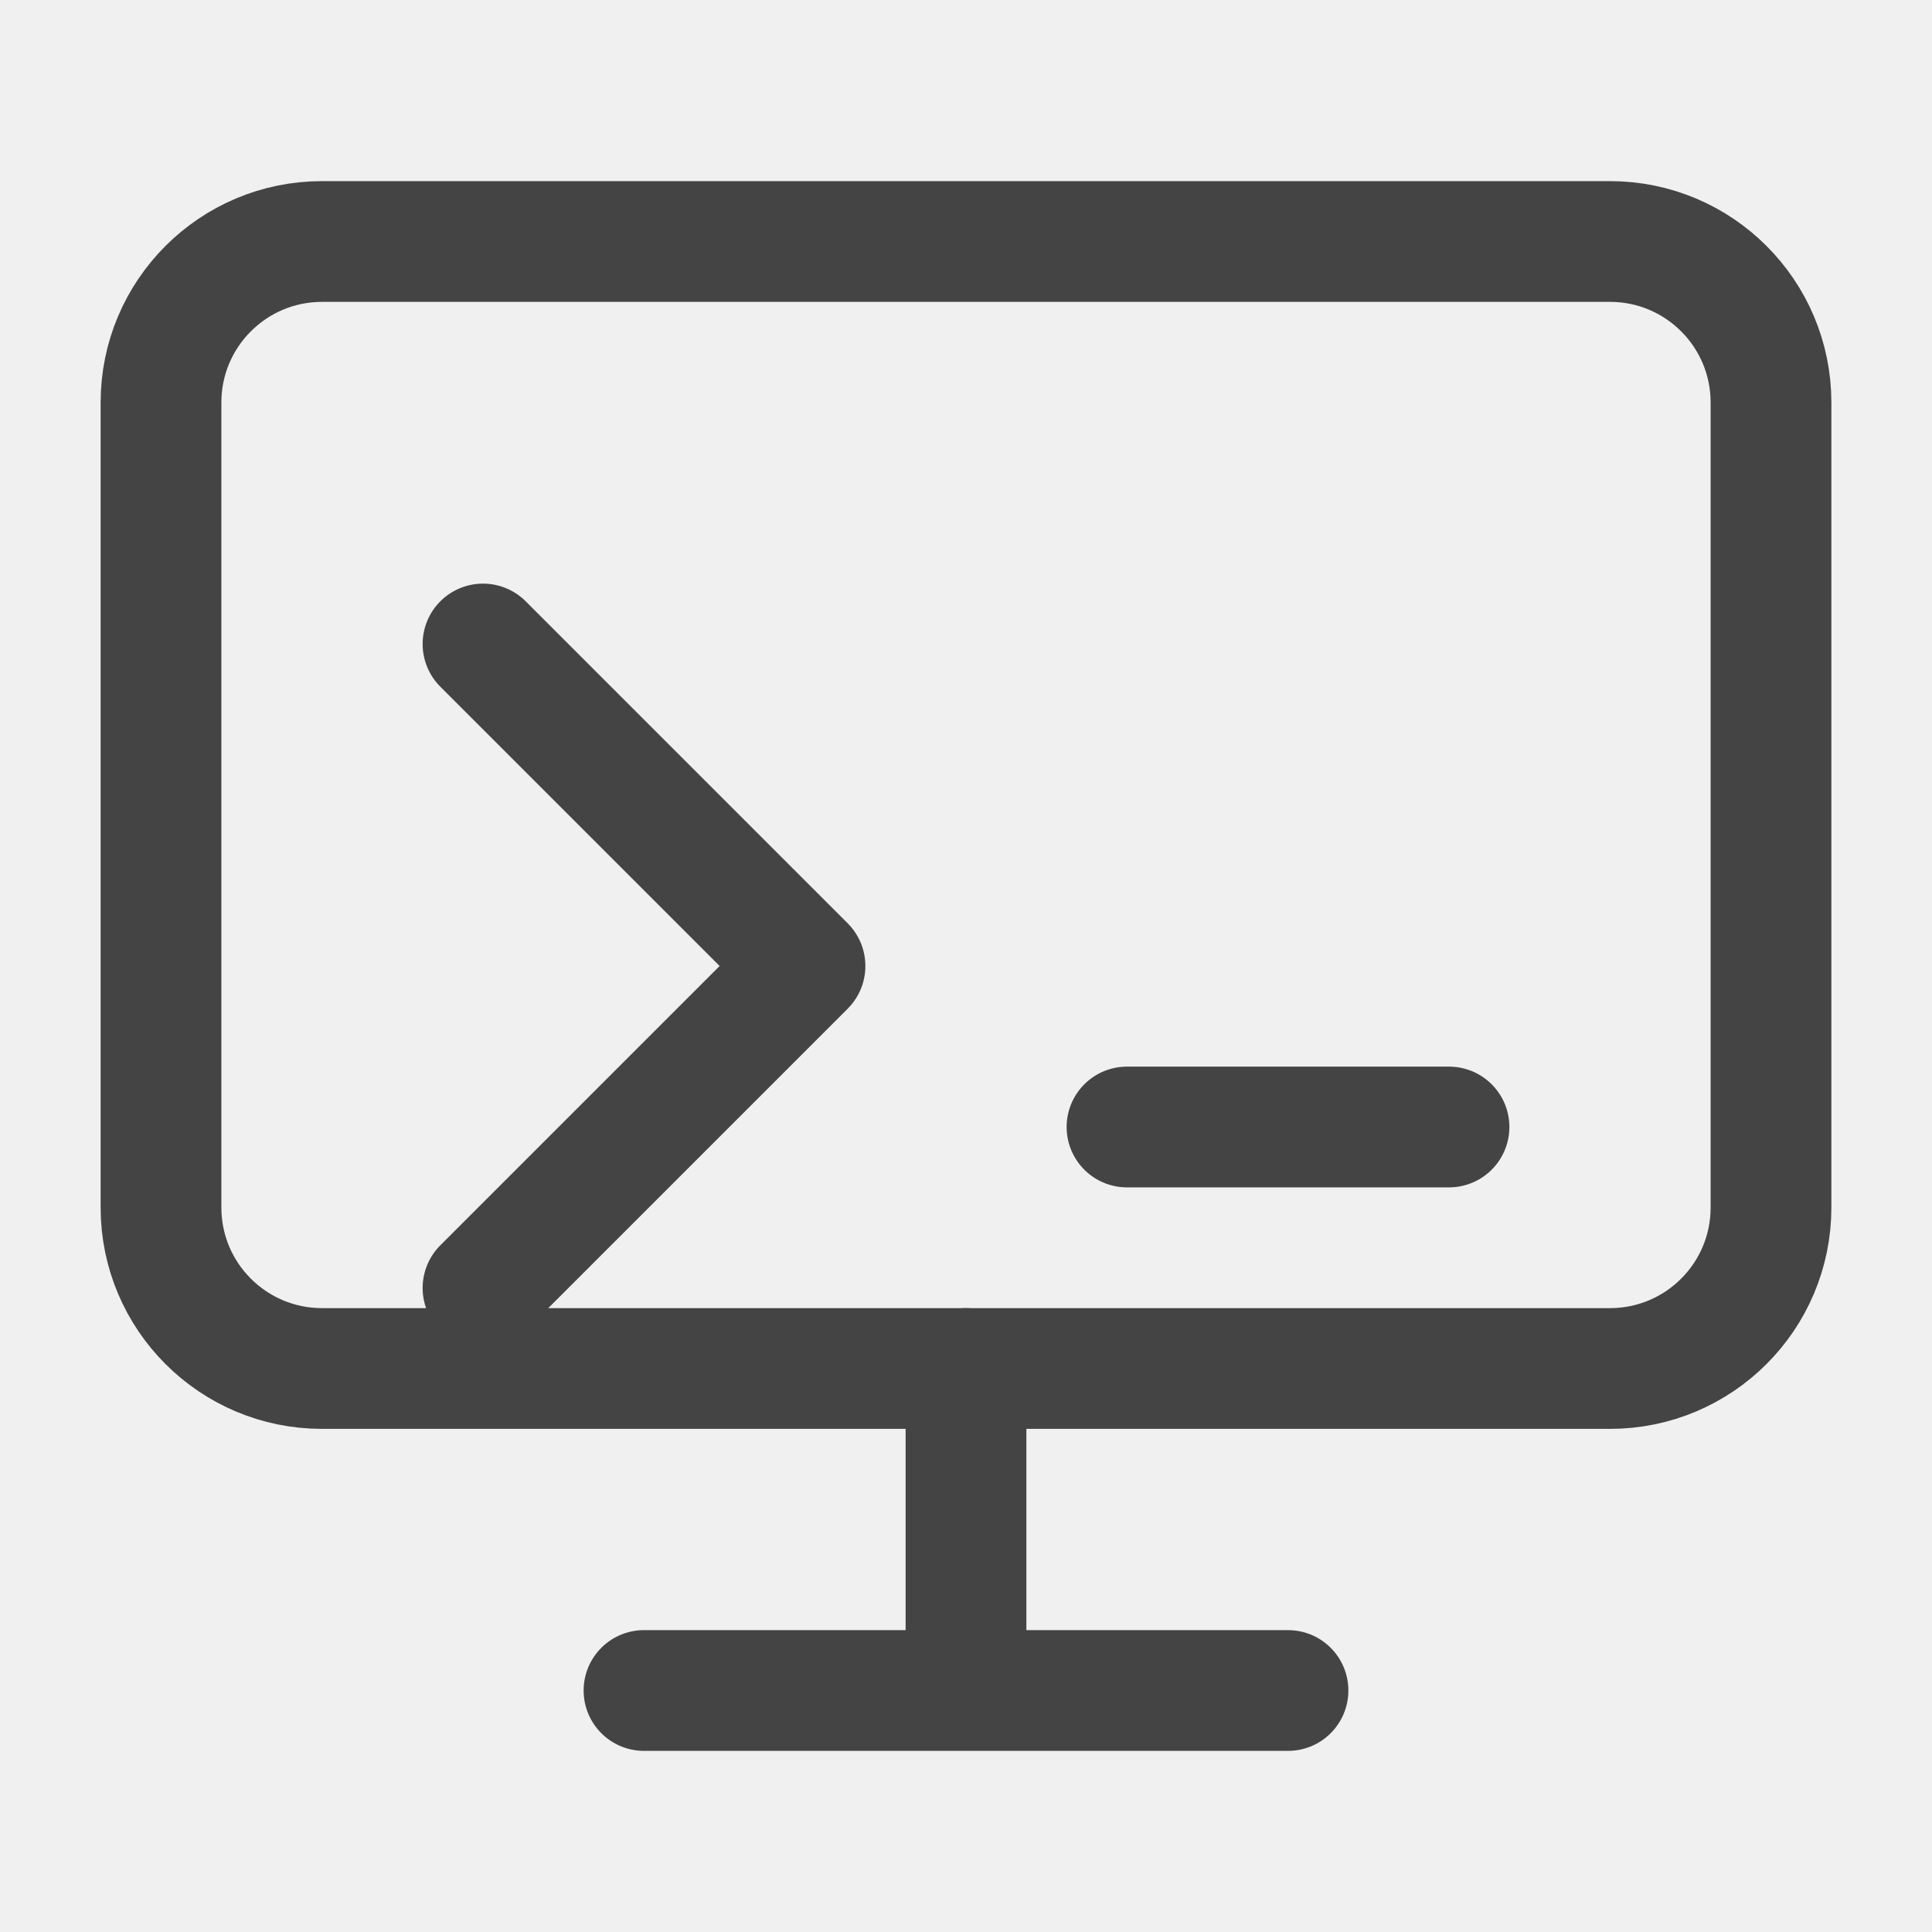
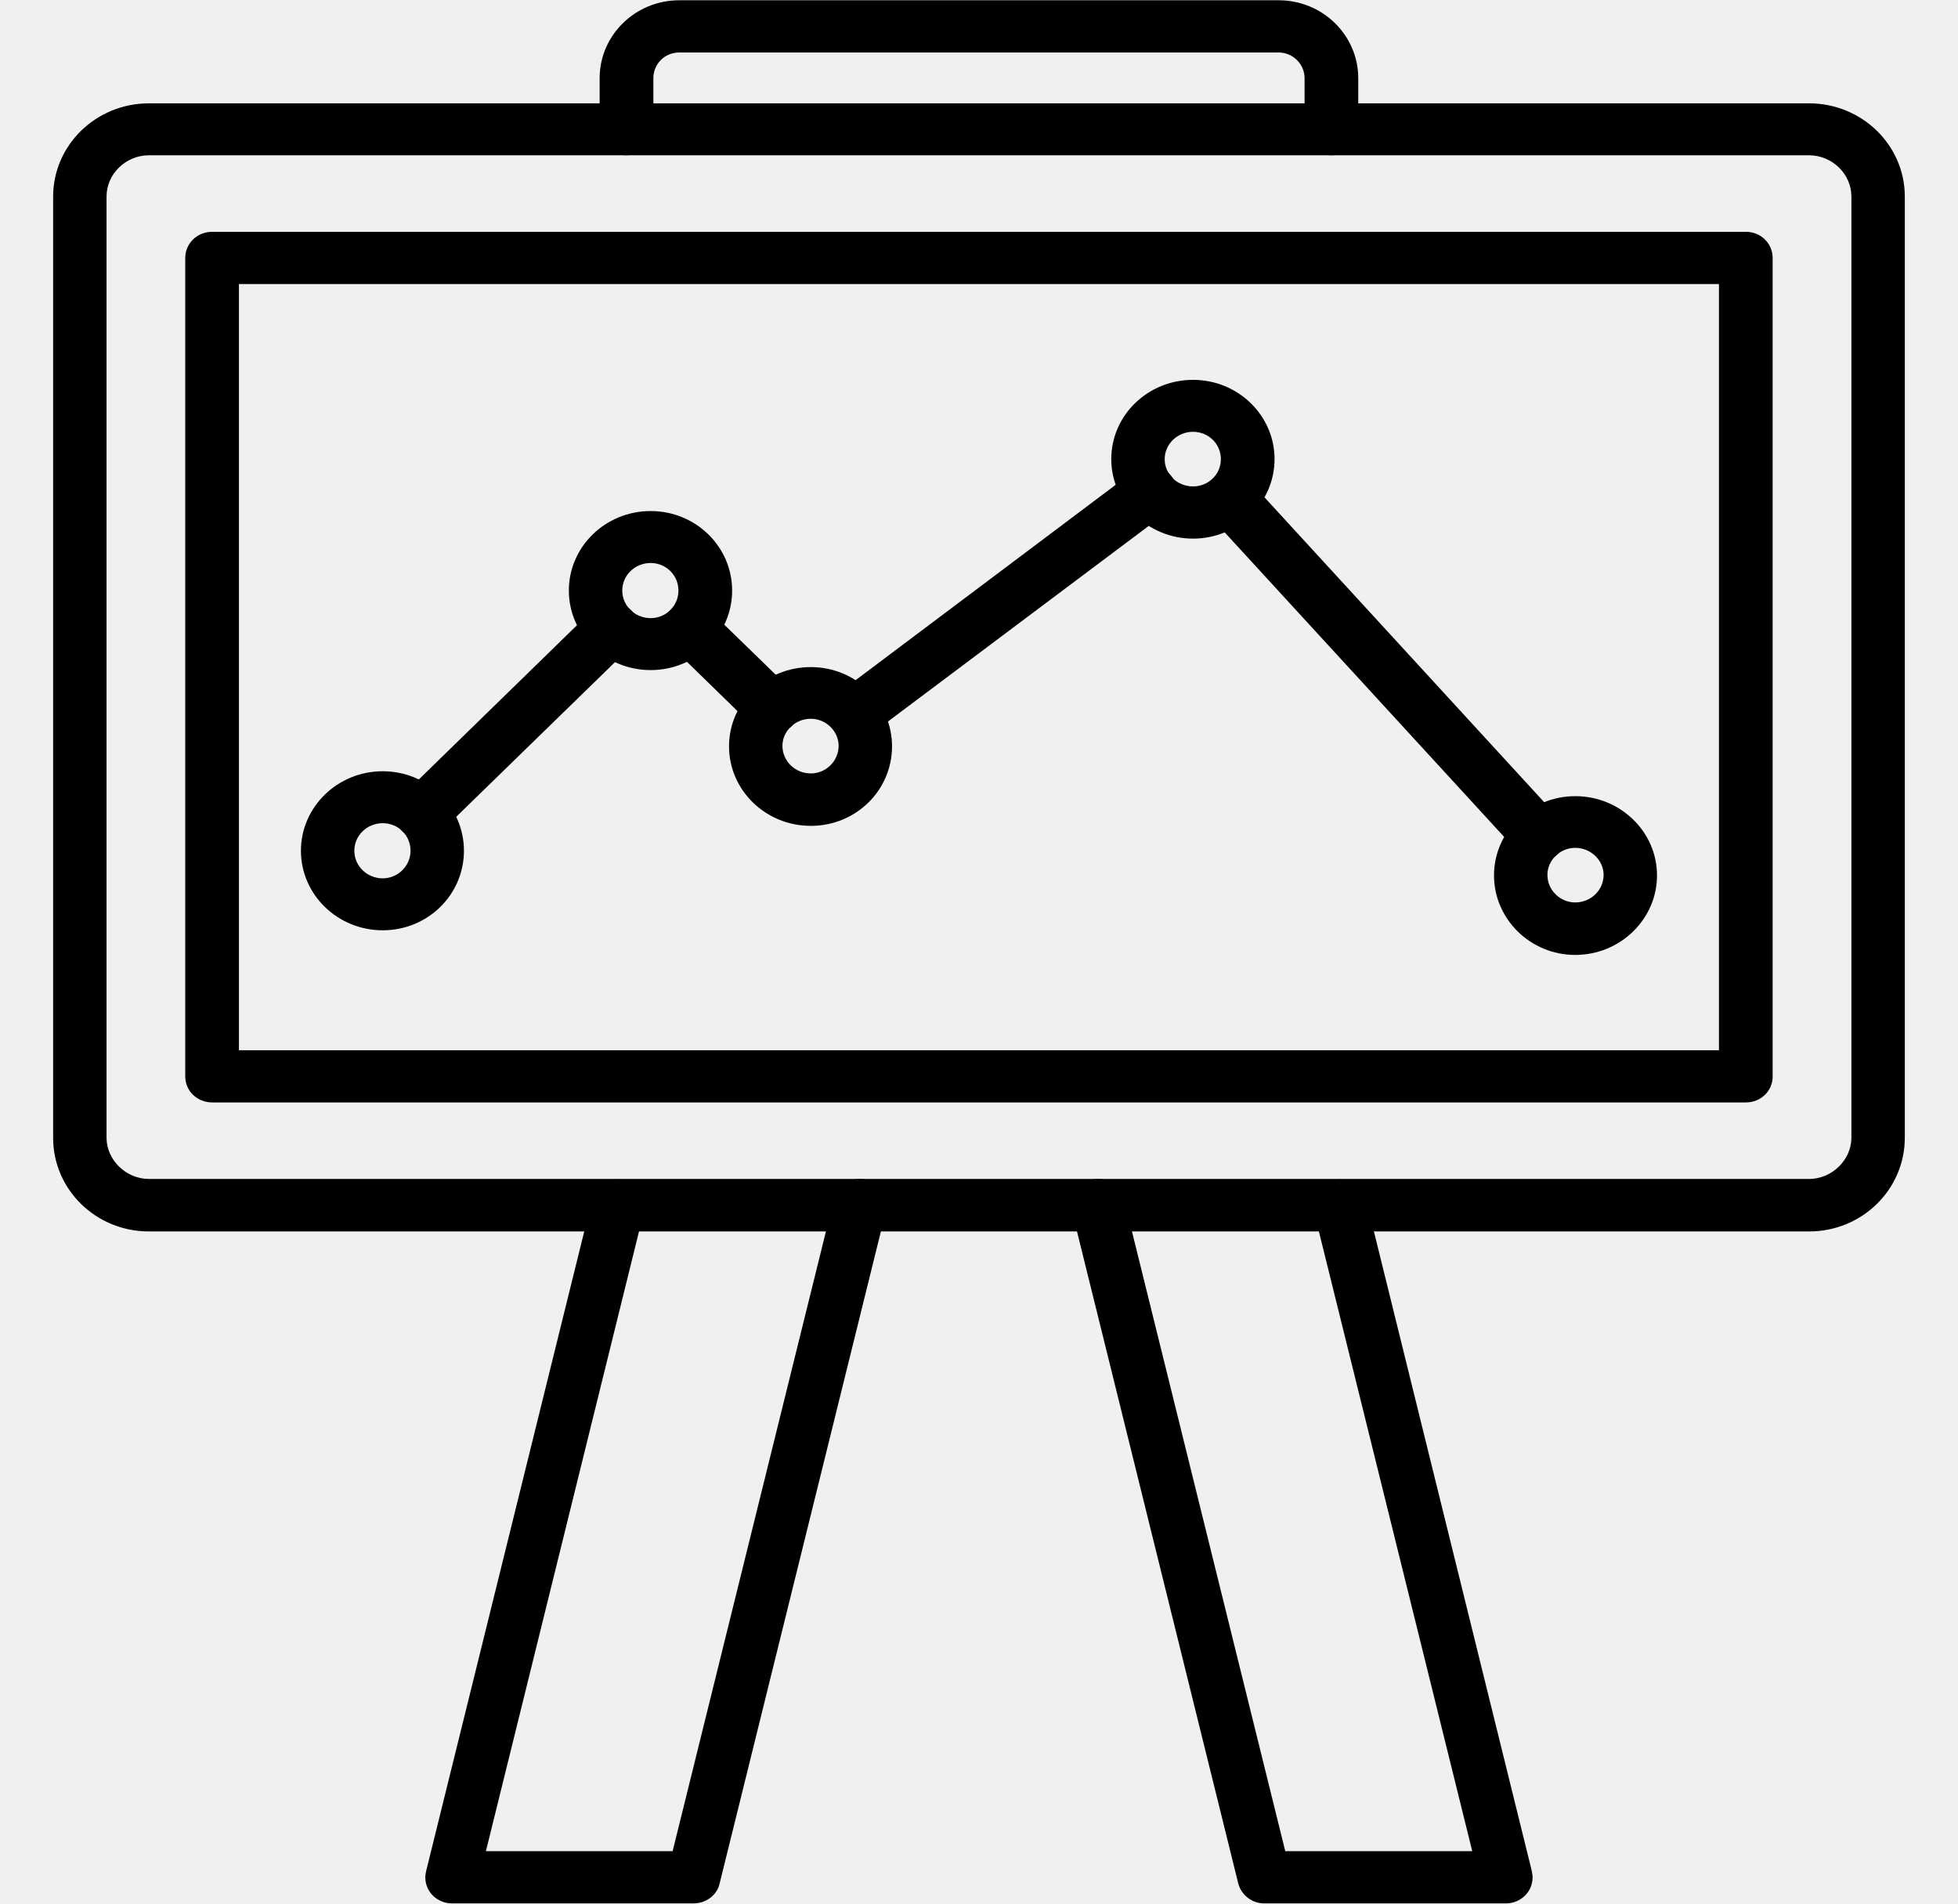
- <svg xmlns="http://www.w3.org/2000/svg" viewBox="0 0 24 24" fill="none" stroke="#444" stroke-width="1.5" stroke-linecap="round" stroke-linejoin="round">
-   <rect x="2" y="3" width="20" height="14" rx="2" />
-   <path d="M8 21h8M12 17v4" />
-   <path d="M6 8l4 4-4 4" />
-   <path d="M14 14h4" />
+ <svg xmlns="http://www.w3.org/2000/svg" width="36" height="35" viewBox="0 0 36 35" fill="none">
+   <g clip-path="url(#clip0_138_2485)">
+     <path fill-rule="evenodd" clip-rule="evenodd" d="M33.261 22.641H2.738C1.761 22.641 0.977 21.868 0.977 20.923V3.613C0.977 2.673 1.761 1.9 2.738 1.9H33.261C34.238 1.9 35.022 2.673 35.022 3.613V20.918C35.022 21.868 34.238 22.641 33.261 22.641ZM2.738 2.855C2.313 2.855 1.959 3.199 1.959 3.613V20.918C1.959 21.327 2.318 21.676 2.738 21.676H33.261C33.681 21.676 34.04 21.327 34.04 20.918V3.613C34.04 3.199 33.686 2.855 33.261 2.855H2.738Z" fill="black" />
+     <path fill-rule="evenodd" clip-rule="evenodd" d="M32.101 20.269H3.902C3.624 20.269 3.406 20.057 3.406 19.791V4.745C3.406 4.474 3.624 4.262 3.902 4.262H32.101C32.374 4.262 32.592 4.474 32.592 4.745V19.796C32.592 20.057 32.374 20.269 32.101 20.269ZM4.393 19.309H31.605V5.222H4.393V19.309Z" fill="black" />
+     <path fill-rule="evenodd" clip-rule="evenodd" d="M28.289 15.839C28.158 15.839 28.021 15.785 27.925 15.681L22.244 9.49C22.062 9.293 22.082 8.992 22.285 8.815C22.493 8.638 22.801 8.658 22.984 8.855L28.664 15.046C28.846 15.243 28.826 15.543 28.618 15.726C28.522 15.8 28.401 15.839 28.289 15.839ZM7.75 15.43C7.624 15.43 7.497 15.381 7.406 15.293C7.219 15.11 7.219 14.8 7.406 14.618L10.899 11.212C11.092 11.03 11.405 11.03 11.598 11.212C11.785 11.399 11.785 11.704 11.598 11.891L8.105 15.293C8.004 15.381 7.877 15.43 7.75 15.43ZM15.709 13.599C15.562 13.599 15.415 13.535 15.324 13.412C15.152 13.201 15.197 12.9 15.415 12.743L20.847 8.663C21.065 8.5 21.374 8.54 21.536 8.751C21.703 8.968 21.662 9.268 21.445 9.426L16.012 13.501C15.921 13.565 15.815 13.599 15.709 13.599ZM14.195 13.501C14.069 13.501 13.942 13.457 13.851 13.358L12.337 11.882C12.145 11.7 12.145 11.389 12.337 11.207C12.524 11.02 12.843 11.02 13.031 11.207L14.549 12.684C14.737 12.866 14.737 13.176 14.549 13.358C14.443 13.457 14.316 13.501 14.195 13.501Z" fill="black" />
+     <path fill-rule="evenodd" clip-rule="evenodd" d="M7.037 17.104C6.207 17.104 5.533 16.449 5.533 15.642C5.533 14.835 6.207 14.18 7.037 14.18C7.867 14.18 8.53 14.835 8.53 15.642C8.53 16.449 7.867 17.104 7.037 17.104ZM7.037 15.135C6.748 15.135 6.515 15.361 6.515 15.642C6.515 15.922 6.748 16.149 7.037 16.149C7.315 16.149 7.548 15.922 7.548 15.642C7.548 15.361 7.325 15.135 7.037 15.135Z" fill="black" />
+     <path fill-rule="evenodd" clip-rule="evenodd" d="M11.963 12.32C11.132 12.32 10.459 11.665 10.459 10.858C10.459 10.051 11.132 9.396 11.963 9.396C12.793 9.396 13.461 10.051 13.461 10.858C13.461 11.665 12.793 12.32 11.963 12.32ZM11.963 10.351C11.674 10.351 11.441 10.577 11.441 10.858C11.441 11.138 11.674 11.365 11.963 11.365C12.246 11.365 12.474 11.138 12.474 10.858C12.474 10.577 12.246 10.351 11.963 10.351Z" fill="black" />
+     <path fill-rule="evenodd" clip-rule="evenodd" d="M14.908 15.184C14.078 15.184 13.404 14.53 13.404 13.722C13.404 12.915 14.078 12.265 14.908 12.265C15.738 12.265 16.401 12.92 16.401 13.722C16.401 14.53 15.738 15.184 14.908 15.184ZM14.908 13.215C14.619 13.215 14.386 13.442 14.386 13.713C14.386 13.993 14.619 14.22 14.908 14.22C15.186 14.22 15.419 13.993 15.419 13.713C15.419 13.442 15.186 13.215 14.908 13.215Z" fill="black" />
+     <path fill-rule="evenodd" clip-rule="evenodd" d="M21.935 9.903C21.105 9.903 20.432 9.243 20.432 8.441C20.432 7.634 21.105 6.984 21.935 6.984C22.765 6.984 23.434 7.639 23.434 8.441C23.434 9.243 22.765 9.903 21.935 9.903ZM21.935 7.939C21.647 7.939 21.414 8.166 21.414 8.441C21.414 8.722 21.647 8.943 21.935 8.943C22.219 8.943 22.447 8.722 22.447 8.441C22.447 8.166 22.224 7.939 21.935 7.939Z" fill="black" />
+     <path fill-rule="evenodd" clip-rule="evenodd" d="M28.962 17.557C28.137 17.557 27.469 16.897 27.469 16.095C27.469 15.288 28.142 14.638 28.962 14.638C29.793 14.638 30.466 15.293 30.466 16.095C30.466 16.897 29.793 17.557 28.962 17.557ZM28.962 15.588C28.684 15.588 28.451 15.814 28.451 16.085C28.451 16.366 28.684 16.592 28.962 16.592C29.251 16.592 29.484 16.366 29.484 16.085C29.484 15.814 29.246 15.588 28.962 15.588Z" fill="black" />
+     <path fill-rule="evenodd" clip-rule="evenodd" d="M24.482 2.855C24.203 2.855 23.986 2.643 23.986 2.377V1.437C23.986 1.176 23.768 0.965 23.51 0.965H12.489C12.22 0.965 12.013 1.176 12.013 1.437V2.377C12.013 2.643 11.795 2.855 11.517 2.855C11.243 2.855 11.025 2.643 11.025 2.377V1.437C11.025 0.65 11.678 0.005 12.489 0.005H23.51C24.32 0.005 24.973 0.65 24.973 1.437V2.377C24.973 2.643 24.755 2.855 24.482 2.855Z" fill="black" />
+     <path fill-rule="evenodd" clip-rule="evenodd" d="M12.756 34.995H8.311C8.038 34.995 7.82 34.783 7.82 34.518V34.508C7.82 34.473 7.83 34.434 7.835 34.4L7.856 34.316L10.888 22.05C10.949 21.79 11.217 21.637 11.476 21.696C11.744 21.755 11.906 22.016 11.84 22.272L8.934 34.035H12.367L15.333 22.045C15.399 21.785 15.667 21.627 15.925 21.691C16.194 21.75 16.356 22.011 16.29 22.262L13.232 34.626C13.187 34.843 12.979 34.995 12.756 34.995Z" fill="black" />
+     <path fill-rule="evenodd" clip-rule="evenodd" d="M27.687 34.995H23.242C23.019 34.995 22.822 34.843 22.766 34.626L19.708 22.262C19.642 22.001 19.804 21.75 20.073 21.691C20.341 21.627 20.599 21.785 20.665 22.045L23.631 34.035H27.069L24.158 22.272C24.092 22.011 24.254 21.755 24.523 21.696C24.791 21.637 25.049 21.79 25.115 22.05L28.142 34.311L28.163 34.4C28.168 34.434 28.178 34.473 28.178 34.508V34.518C28.178 34.783 27.96 34.995 27.687 34.995Z" fill="black" />
+   </g>
+   <defs>
+     <clipPath id="clip0_138_2485">
+       <rect width="36" height="35" fill="white" />
+     </clipPath>
+   </defs>
</svg>
